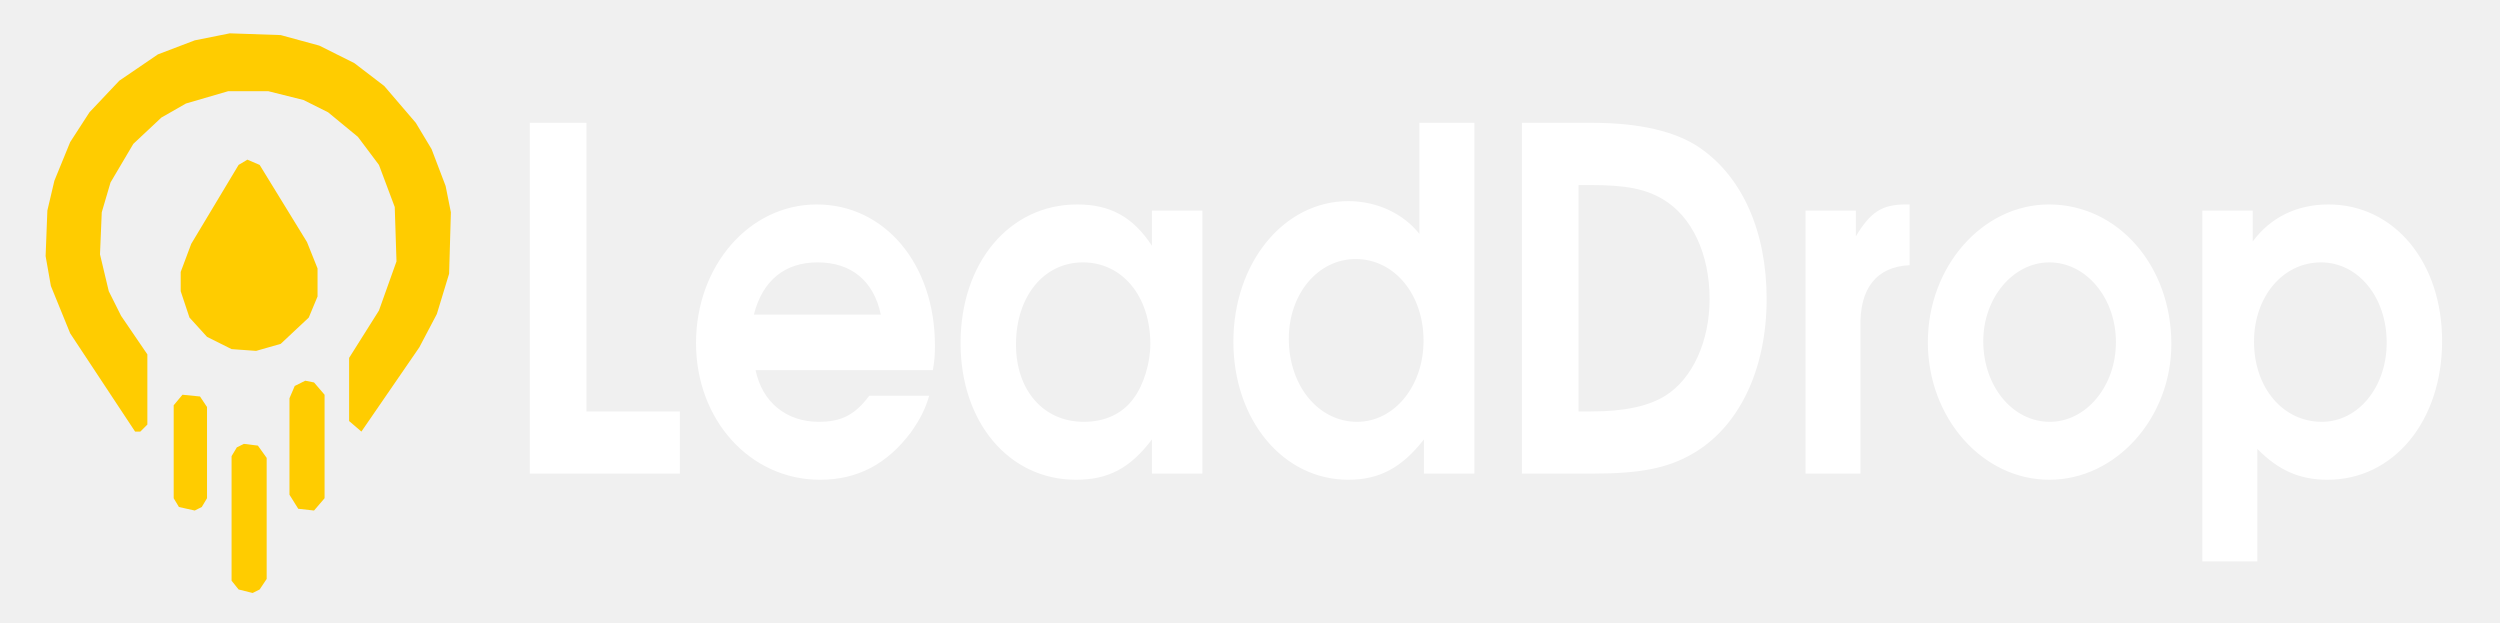
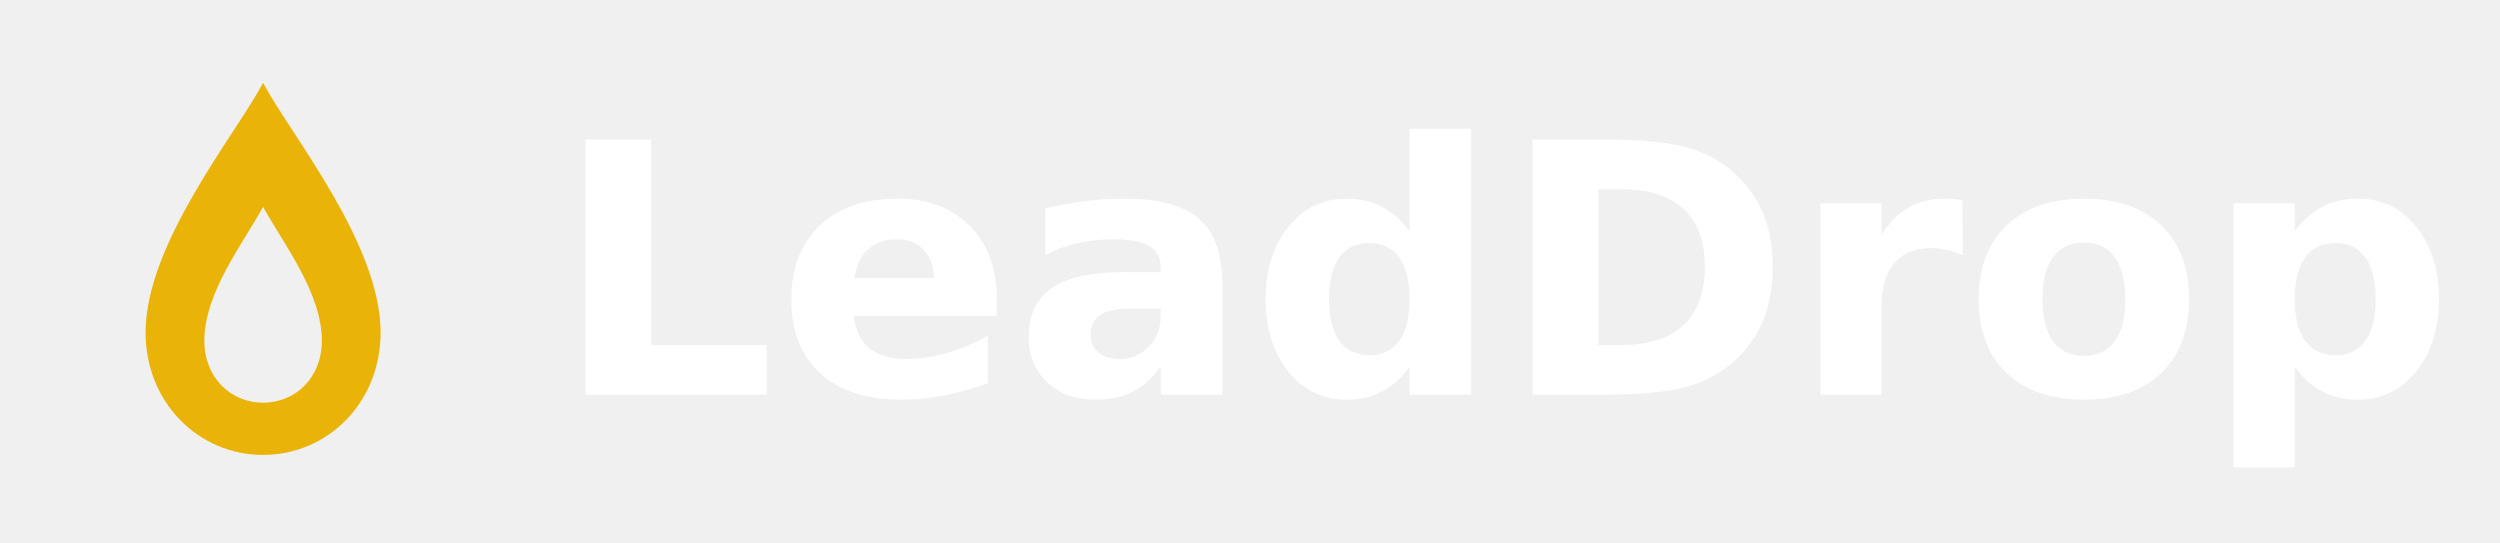
- <svg xmlns="http://www.w3.org/2000/svg" width="1425" height="355" viewBox="0 0 1425 355" role="img" aria-label="LeadDrop logo">
-   <path d="M 139.0 253.0 L 135.0 255.0 L 132.0 260.0 L 132.0 331.0 L 136.0 336.0 L 144.0 338.0 L 148.0 336.0 L 152.0 330.0 L 152.0 261.0 L 147.0 254.0 Z M 104.0 225.0 L 99.0 231.0 L 99.0 284.0 L 102.0 289.0 L 111.0 291.0 L 115.0 289.0 L 118.0 284.0 L 118.0 232.0 L 114.0 226.0 Z M 174.0 217.0 L 168.0 220.0 L 165.0 227.0 L 165.0 282.0 L 170.0 290.0 L 179.0 291.0 L 185.0 284.0 L 185.0 225.0 L 179.0 218.0 Z M 141.0 91.0 L 136.0 94.0 L 109.0 139.0 L 103.0 155.0 L 103.0 166.0 L 108.0 181.0 L 118.0 192.0 L 132.0 199.0 L 146.0 200.0 L 160.0 196.0 L 176.0 181.0 L 181.0 169.0 L 181.0 153.0 L 175.0 138.0 L 148.0 94.0 Z M 90.0 31.0 L 68.0 46.0 L 51.0 64.0 L 40.0 81.0 L 31.0 103.0 L 27.0 120.0 L 26.0 146.0 L 29.0 163.0 L 40.0 190.0 L 77.0 246.0 L 80.0 246.0 L 84.0 242.0 L 84.0 202.0 L 69.0 180.0 L 62.0 166.0 L 57.0 145.0 L 58.0 121.0 L 63.0 104.0 L 76.0 82.0 L 92.0 67.0 L 106.0 59.0 L 130.0 52.0 L 153.0 52.0 L 173.0 57.0 L 187.0 64.0 L 204.0 78.0 L 216.0 94.0 L 225.0 118.0 L 226.0 149.0 L 216.0 177.0 L 199.0 204.0 L 199.0 240.0 L 206.0 246.0 L 239.0 198.0 L 249.0 179.0 L 256.0 156.0 L 257.0 121.0 L 254.0 106.0 L 246.0 85.0 L 237.0 70.0 L 219.0 49.0 L 202.0 36.0 L 182.0 26.0 L 160.0 20.0 L 131.0 19.0 L 111.0 23.0 Z" fill="#ffcc00" fill-rule="evenodd" />
-   <path d="M 302.00 269.95 L 387.52 269.95 L 387.52 234.52 L 334.29 234.52 L 334.29 70.00 L 302.00 70.00 L 302.00 269.95 Z M 531.73 210.98 C 532.69 205.57 532.91 202.31 532.91 196.90 C 532.91 150.66 504.41 116.54 465.53 116.54 C 427.14 116.54 396.73 151.46 396.73 195.55 C 396.73 239.39 427.58 273.46 467.41 273.46 C 488.84 273.46 505.59 264.54 519.25 246.40 C 524.18 239.39 527.50 233.17 529.63 225.56 L 495.47 225.56 C 487.44 236.38 479.67 240.44 466.71 240.44 C 448.08 240.44 434.43 229.11 430.67 210.98 L 531.73 210.98 Z M 429.71 179.32 C 434.65 159.83 447.38 149.56 466.01 149.56 C 485.30 149.56 498.04 160.13 502.06 179.32 L 429.71 179.32 Z M 685.36 120.05 L 656.61 120.05 L 656.61 140.09 C 645.78 123.60 632.83 116.54 613.98 116.54 C 575.32 116.54 547.52 149.81 547.52 195.55 C 547.52 240.74 575.10 273.46 613.28 273.46 C 631.65 273.46 644.13 266.99 656.61 250.46 L 656.61 269.95 L 685.36 269.95 L 685.36 120.05 Z M 617.25 149.56 C 639.64 149.56 655.69 168.75 655.69 196.10 C 655.69 206.92 651.90 219.35 646.26 226.92 C 639.89 235.88 629.77 240.44 617.73 240.44 C 594.87 240.44 579.11 222.60 579.11 196.35 C 579.11 169.04 594.87 149.56 617.25 149.56 Z M 840.39 70.00 L 809.06 70.00 L 809.06 133.32 C 799.86 121.70 784.80 114.64 768.53 114.64 C 731.79 114.64 703.03 149.81 703.03 194.75 C 703.03 239.39 731.31 273.46 768.53 273.46 C 786.20 273.46 798.94 266.69 811.64 250.46 L 811.64 269.95 L 840.39 269.95 L 840.39 70.00 Z M 772.76 147.65 C 794.70 147.65 811.42 167.69 811.42 194.20 C 811.42 220.15 794.70 240.44 773.50 240.44 C 751.56 240.44 734.62 219.90 734.62 193.10 C 734.62 167.40 751.33 147.65 772.76 147.65 Z M 867.49 269.95 L 908.02 269.95 C 934.42 269.95 950.21 266.99 964.35 258.87 C 991.19 243.70 1006.98 210.68 1006.98 170.40 C 1006.98 132.23 993.32 101.11 969.06 84.37 C 955.37 74.90 934.64 70.00 907.32 70.00 L 867.49 70.00 L 867.49 269.95 Z M 899.78 234.52 L 899.78 105.47 L 906.14 105.47 C 926.87 105.47 937.70 107.62 947.86 113.58 C 964.35 123.31 974.47 144.70 974.47 170.40 C 974.47 194.45 964.79 215.84 949.26 225.56 C 939.61 231.52 926.17 234.52 906.84 234.52 L 899.78 234.52 Z M 1029.15 269.95 L 1060.48 269.95 L 1060.48 186.63 C 1059.78 164.44 1069.64 152.01 1088.49 151.16 L 1088.49 116.54 L 1086.14 116.54 C 1072.73 116.54 1066.11 120.90 1057.86 134.68 L 1057.86 120.05 L 1029.15 120.05 L 1029.15 269.95 Z M 1167.90 116.54 C 1129.98 116.54 1098.87 152.01 1098.87 195.00 C 1098.87 238.29 1129.98 273.46 1168.16 273.46 C 1206.08 273.46 1237.67 238.29 1237.67 196.10 C 1237.67 151.46 1207.26 116.54 1167.90 116.54 Z M 1168.16 149.56 C 1189.11 149.56 1206.08 169.85 1206.08 195.00 C 1206.08 220.15 1189.11 240.44 1168.38 240.44 C 1147.18 240.44 1130.46 220.15 1130.46 194.45 C 1130.46 169.85 1147.40 149.56 1168.16 149.56 Z M 1255.34 320.00 L 1286.67 320.00 L 1286.67 255.87 C 1298.67 268.05 1310.71 273.46 1326.73 273.46 C 1364.43 273.46 1392.00 239.94 1392.00 194.45 C 1392.00 149.30 1364.65 116.54 1327.20 116.54 C 1309.28 116.54 1294.22 123.86 1284.06 137.64 L 1284.06 120.05 L 1255.34 120.05 L 1255.34 320.00 Z M 1322.93 149.56 C 1344.14 149.56 1360.41 169.30 1360.41 195.30 C 1360.41 220.70 1344.14 240.44 1323.41 240.44 C 1301.29 240.44 1284.79 221.00 1284.79 194.75 C 1284.79 169.04 1301.29 149.56 1322.93 149.56 Z" fill="#ffffff" fill-rule="nonzero" />
+ <svg xmlns="http://www.w3.org/2000/svg" viewBox="0 0 1107 240" width="1107" height="240" role="img" aria-labelledby="title desc">
+   <path fill="#EAB308" fill-rule="evenodd" clip-rule="evenodd" d="M 116.500 36.672 C 104.215 59.797, 64.469 107.854, 64.469 147.238 C 64.469 178.312, 87.955 201.438, 116.500 201.438 C 145.045 201.438, 168.531 178.312, 168.531 147.238 C 168.531 107.854, 128.785 59.797, 116.500 36.672 Z M 116.500 91.594 C 107.828 107.492, 90.484 129.533, 90.484 150.852 C 90.484 167.111, 102.047 178.312, 116.500 178.312 C 130.953 178.312, 142.516 167.111, 142.516 150.852 C 142.516 129.533, 125.172 107.492, 116.500 91.594 Z" />
+   <path fill="#FFFFFF" d="M 259.240 61.771 L 288.373 61.771 L 288.373 152.754 L 339.519 152.754 L 339.519 174.767 L 259.240 174.767 L 259.240 61.771 Z M 441.379 132.170 L 441.379 139.871 L 378.051 139.871 Q 379.020 149.412 384.929 154.183 Q 390.838 158.954 401.421 158.954 Q 409.969 158.954 418.929 156.411 Q 427.914 153.868 437.383 148.734 L 437.383 169.609 Q 427.769 173.242 418.154 175.106 Q 408.540 176.971 398.926 176.971 Q 375.920 176.971 363.158 165.274 Q 350.420 153.577 350.420 132.460 Q 350.420 111.730 362.940 99.864 Q 375.460 87.974 397.425 87.974 Q 417.404 87.974 429.391 100.009 Q 441.379 112.021 441.379 132.170 Z M 413.529 123.161 Q 413.529 115.436 409.025 110.713 Q 404.520 105.967 397.255 105.967 Q 389.385 105.967 384.469 110.398 Q 379.553 114.830 378.342 123.161 L 413.529 123.161 Z M 499.878 136.625 Q 491.402 136.625 487.115 139.507 Q 482.853 142.365 482.853 147.983 Q 482.853 153.117 486.292 156.047 Q 489.755 158.954 495.882 158.954 Q 503.510 158.954 508.741 153.480 Q 513.972 147.983 513.972 139.725 L 513.972 136.625 L 499.878 136.625 Z M 541.289 126.406 L 541.289 174.767 L 513.972 174.767 L 513.972 162.199 Q 508.523 169.924 501.694 173.459 Q 494.889 176.971 485.130 176.971 Q 471.956 176.971 463.746 169.294 Q 455.536 161.593 455.536 149.339 Q 455.536 134.422 465.780 127.471 Q 476.048 120.497 497.989 120.497 L 513.972 120.497 L 513.972 118.390 Q 513.972 111.948 508.886 108.970 Q 503.825 105.967 493.073 105.967 Q 484.379 105.967 476.872 107.710 Q 469.389 109.454 462.947 112.941 L 462.947 92.284 Q 471.665 90.153 480.431 89.063 Q 489.222 87.974 497.989 87.974 Q 520.922 87.974 531.093 97.006 Q 541.289 106.039 541.289 126.406 Z M 624.153 102.407 L 624.153 57.000 L 651.397 57.000 L 651.397 174.767 L 624.153 174.767 L 624.153 162.513 Q 618.559 169.996 611.803 173.484 Q 605.070 176.971 596.231 176.971 Q 580.563 176.971 570.488 164.523 Q 560.438 152.052 560.438 132.460 Q 560.438 112.869 570.488 100.421 Q 580.563 87.974 596.231 87.974 Q 604.998 87.974 611.778 91.485 Q 618.559 94.996 624.153 102.407 Z M 606.281 157.283 Q 614.999 157.283 619.576 150.938 Q 624.153 144.569 624.153 132.460 Q 624.153 120.352 619.576 114.007 Q 614.999 107.638 606.281 107.638 Q 597.660 107.638 593.083 114.007 Q 588.506 120.352 588.506 132.460 Q 588.506 144.569 593.083 150.938 Q 597.660 157.283 606.281 157.283 Z M 707.781 83.808 L 707.781 152.754 L 718.218 152.754 Q 736.066 152.754 745.486 143.891 Q 754.931 135.027 754.931 118.148 Q 754.931 101.366 745.535 92.599 Q 736.163 83.808 718.218 83.808 L 707.781 83.808 Z M 678.647 61.771 L 709.355 61.771 Q 735.097 61.771 747.690 65.452 Q 760.283 69.108 769.292 77.899 Q 777.235 85.552 781.085 95.553 Q 784.960 105.531 784.960 118.148 Q 784.960 130.959 781.085 140.985 Q 777.235 151.010 769.292 158.639 Q 760.210 167.429 747.496 171.110 Q 734.782 174.767 709.355 174.767 L 678.647 174.767 L 678.647 61.771 Z M 869.054 113.087 Q 865.494 111.416 861.958 110.641 Q 858.446 109.841 854.887 109.841 Q 844.449 109.841 838.807 116.550 Q 833.164 123.233 833.164 135.705 L 833.164 174.767 L 806.089 174.767 L 806.089 90.008 L 833.164 90.008 L 833.164 103.933 Q 838.395 95.602 845.151 91.800 Q 851.932 87.974 861.401 87.974 Q 862.757 87.974 864.331 88.095 Q 865.930 88.191 868.957 88.579 L 869.054 113.087 Z M 922.845 107.347 Q 913.837 107.347 909.114 113.813 Q 904.392 120.279 904.392 132.460 Q 904.392 144.641 909.114 151.131 Q 913.837 157.597 922.845 157.597 Q 931.709 157.597 936.383 151.131 Q 941.081 144.641 941.081 132.460 Q 941.081 120.279 936.383 113.813 Q 931.709 107.347 922.845 107.347 Z M 922.845 87.974 Q 944.713 87.974 957.016 99.791 Q 969.318 111.585 969.318 132.460 Q 969.318 153.359 957.016 165.177 Q 944.713 176.971 922.845 176.971 Q 900.905 176.971 888.530 165.177 Q 876.155 153.359 876.155 132.460 Q 876.155 111.585 888.530 99.791 Q 900.905 87.974 922.845 87.974 Z M 1016.078 162.513 L 1016.078 207.000 L 989.003 207.000 L 989.003 90.008 L 1016.078 90.008 L 1016.078 102.407 Q 1021.696 94.996 1028.501 91.485 Q 1035.306 87.974 1044.170 87.974 Q 1059.838 87.974 1069.888 100.421 Q 1079.962 112.869 1079.962 132.460 Q 1079.962 152.052 1069.888 164.523 Q 1059.838 176.971 1044.170 176.971 Q 1035.306 176.971 1028.501 173.459 Q 1021.696 169.924 1016.078 162.513 Z M 1034.095 107.638 Q 1025.401 107.638 1020.728 114.031 Q 1016.078 120.424 1016.078 132.460 Q 1016.078 144.496 1020.728 150.889 Q 1025.401 157.283 1034.095 157.283 Q 1042.789 157.283 1047.366 150.938 Q 1051.967 144.569 1051.967 132.460 Q 1051.967 120.352 1047.366 114.007 Q 1042.789 107.638 1034.095 107.638 Z" />
</svg>
